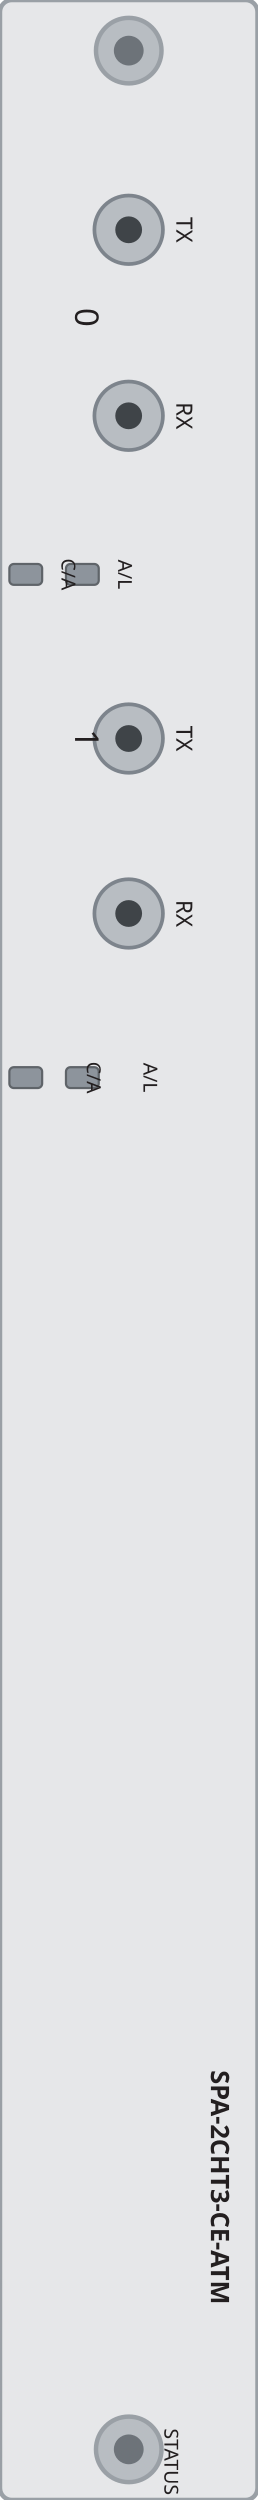
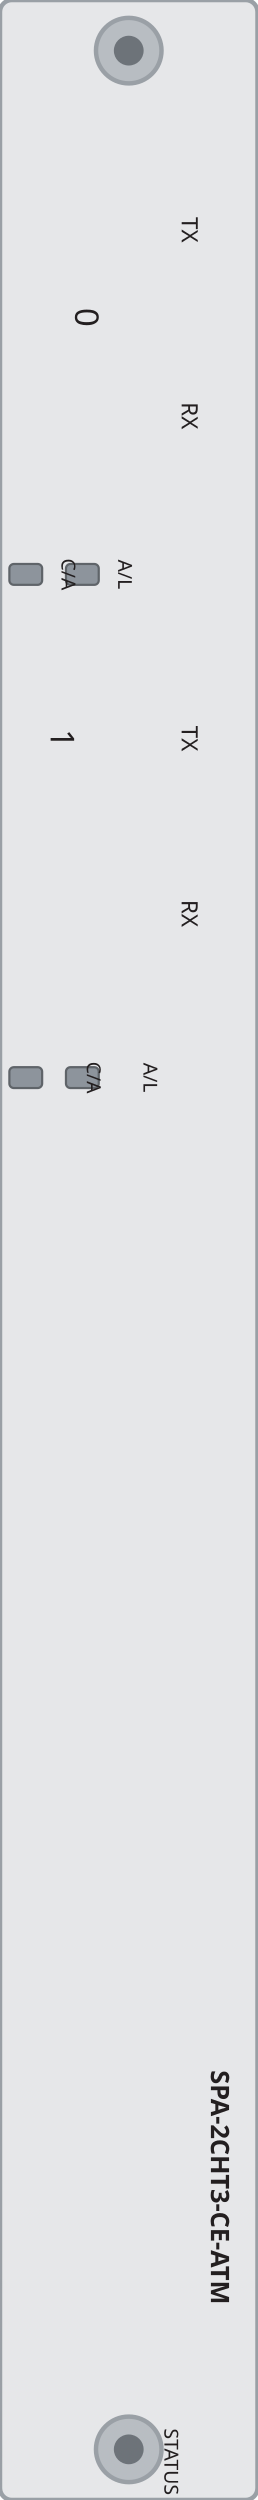
<svg xmlns="http://www.w3.org/2000/svg" width="17.29mm" height="167.87mm" viewBox="0 0 17.29 167.87">
  <rect id="plate" x="0" y="0" width="17.29" height="167.87" rx="0.8" fill="#e6e7e9" stroke="#9aa0a6" stroke-width="0.3" />
-   <g id="p0-tx">
-     <circle cx="8.64" cy="15.43" r="2.3" fill="#b8bdc2" stroke="#7d848c" stroke-width="0.25" />
-     <circle cx="8.64" cy="15.43" r="0.9" fill="#3f4448" />
-   </g>
-   <g id="p0-rx">
-     <circle cx="8.64" cy="27.92" r="2.3" fill="#b8bdc2" stroke="#7d848c" stroke-width="0.25" />
-     <circle cx="8.64" cy="27.92" r="0.9" fill="#3f4448" />
-   </g>
-   <g id="p1-tx">
-     <circle cx="8.64" cy="49.59" r="2.3" fill="#b8bdc2" stroke="#7d848c" stroke-width="0.25" />
-     <circle cx="8.64" cy="49.59" r="0.9" fill="#3f4448" />
-   </g>
-   <g id="p1-rx">
-     <circle cx="8.64" cy="61.34" r="2.3" fill="#b8bdc2" stroke="#7d848c" stroke-width="0.25" />
-     <circle cx="8.64" cy="61.34" r="0.9" fill="#3f4448" />
-   </g>
  <rect id="led-ca-p0" x="0.63" y="37.87" width="2.2" height="1.4" rx="0.3" fill="var(--led-color, #8d949c)" stroke="#5f6469" stroke-width="0.15" />
  <rect id="led-al-p0" x="4.43" y="37.87" width="2.2" height="1.4" rx="0.3" fill="var(--led-color, #8d949c)" stroke="#5f6469" stroke-width="0.15" />
  <rect id="led-ca-p1" x="0.63" y="71.66" width="2.2" height="1.4" rx="0.3" fill="var(--led-color, #8d949c)" stroke="#5f6469" stroke-width="0.15" />
  <rect id="led-al-p1" x="4.43" y="71.66" width="2.2" height="1.4" rx="0.3" fill="var(--led-color, #8d949c)" stroke="#5f6469" stroke-width="0.15" />
  <circle id="status" cx="8.64" cy="165.3" r="1.1" fill="var(--led-color, #8d949c)" stroke="#5f6469" stroke-width="0.2" />
  <g>
    <circle cx="8.645" cy="3.4" r="2.2" fill="#b8bdc2" stroke="#9aa0a6" stroke-width="0.3" />
    <circle cx="8.645" cy="3.4" r="1.0" fill="#6d7379" />
  </g>
  <g>
    <circle cx="8.645" cy="164.47" r="2.2" fill="#b8bdc2" stroke="#9aa0a6" stroke-width="0.3" />
    <circle cx="8.645" cy="164.47" r="1.0" fill="#6d7379" />
  </g>
  <g id="silkscreen">
-     <text x="11.84" y="15.43" transform="rotate(90 11.84 15.43)" font-family="sans-serif" font-size="1.5" text-anchor="middle" fill="#231f20">TX</text>
-     <text x="11.84" y="27.92" transform="rotate(90 11.84 27.92)" font-family="sans-serif" font-size="1.5" text-anchor="middle" fill="#231f20">RX</text>
+     <text x="12.2" y="15.43" transform="rotate(90 12.2 15.43)" font-family="sans-serif" font-size="1.5" text-anchor="middle" fill="#231f20">TX</text>
+     <text x="12.2" y="27.92" transform="rotate(90 12.2 27.92)" font-family="sans-serif" font-size="1.5" text-anchor="middle" fill="#231f20">RX</text>
    <text x="5.04" y="21.31" transform="rotate(90 5.04 21.31)" font-family="sans-serif" font-size="2.2" text-anchor="middle" fill="#231f20">0</text>
-     <text x="11.84" y="49.59" transform="rotate(90 11.84 49.59)" font-family="sans-serif" font-size="1.5" text-anchor="middle" fill="#231f20">TX</text>
-     <text x="11.84" y="61.34" transform="rotate(90 11.84 61.34)" font-family="sans-serif" font-size="1.5" text-anchor="middle" fill="#231f20">RX</text>
-     <text x="5.04" y="49.59" transform="rotate(90 5.04 49.59)" font-family="sans-serif" font-size="2.2" text-anchor="middle" fill="#231f20">1</text>
+     <text x="12.2" y="49.59" transform="rotate(90 12.2 49.59)" font-family="sans-serif" font-size="1.5" text-anchor="middle" fill="#231f20">TX</text>
+     <text x="12.2" y="61.34" transform="rotate(90 12.2 61.34)" font-family="sans-serif" font-size="1.5" text-anchor="middle" fill="#231f20">RX</text>
+     <text x="3.4" y="49.59" transform="rotate(90 3.4 49.59)" font-family="sans-serif" font-size="2.2" text-anchor="middle" fill="#231f20">1</text>
    <text x="4.13" y="38.57" transform="rotate(90 4.13 38.57)" font-family="sans-serif" font-size="1.3" text-anchor="middle" fill="#231f20">C/A</text>
    <text x="7.93" y="38.57" transform="rotate(90 7.93 38.57)" font-family="sans-serif" font-size="1.3" text-anchor="middle" fill="#231f20">A/L</text>
    <text x="5.83" y="72.36" transform="rotate(90 5.83 72.36)" font-family="sans-serif" font-size="1.3" text-anchor="middle" fill="#231f20">C/A</text>
    <text x="9.63" y="72.36" transform="rotate(90 9.63 72.36)" font-family="sans-serif" font-size="1.3" text-anchor="middle" fill="#231f20">A/L</text>
    <text x="11.04" y="165.3" transform="rotate(90 11.04 165.3)" font-family="sans-serif" font-size="1.3" text-anchor="middle" fill="#231f20">STATUS</text>
    <text x="14.16" y="139.01" transform="rotate(90 14.16 139.01)" font-family="sans-serif" font-size="1.7" font-weight="bold" fill="#231f20">SPA-2CHT3-CE-ATM</text>
  </g>
</svg>
